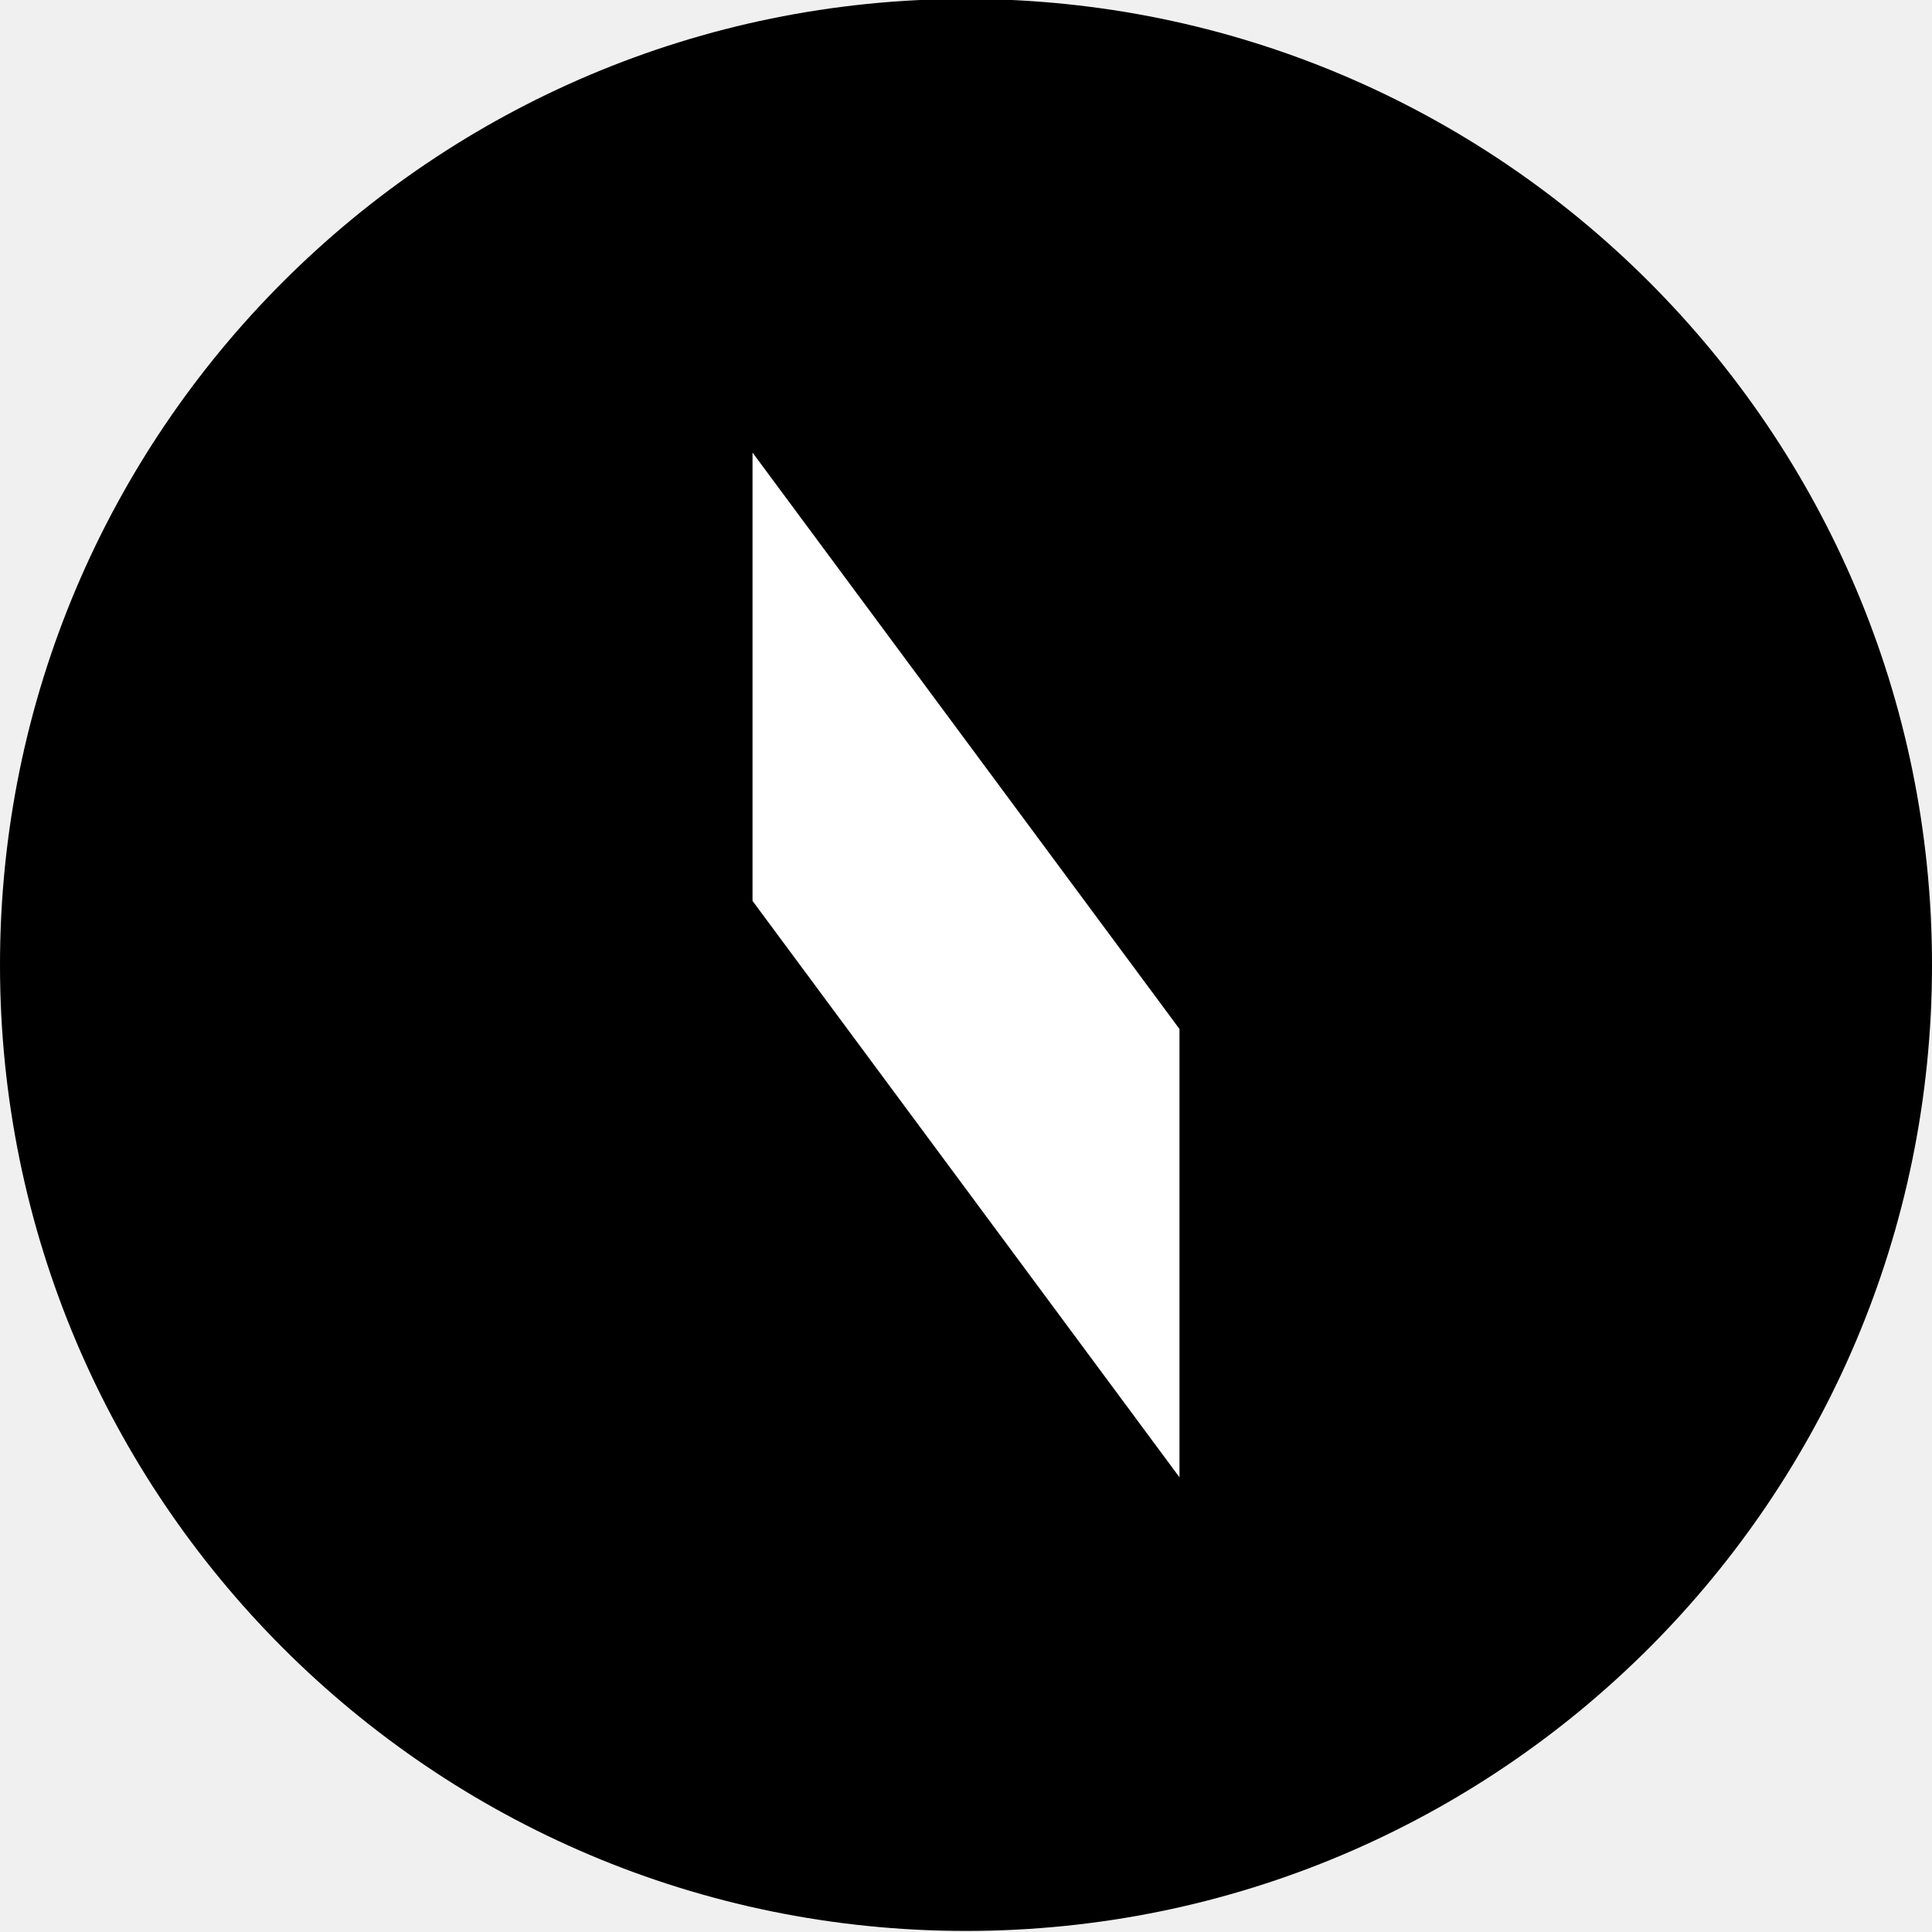
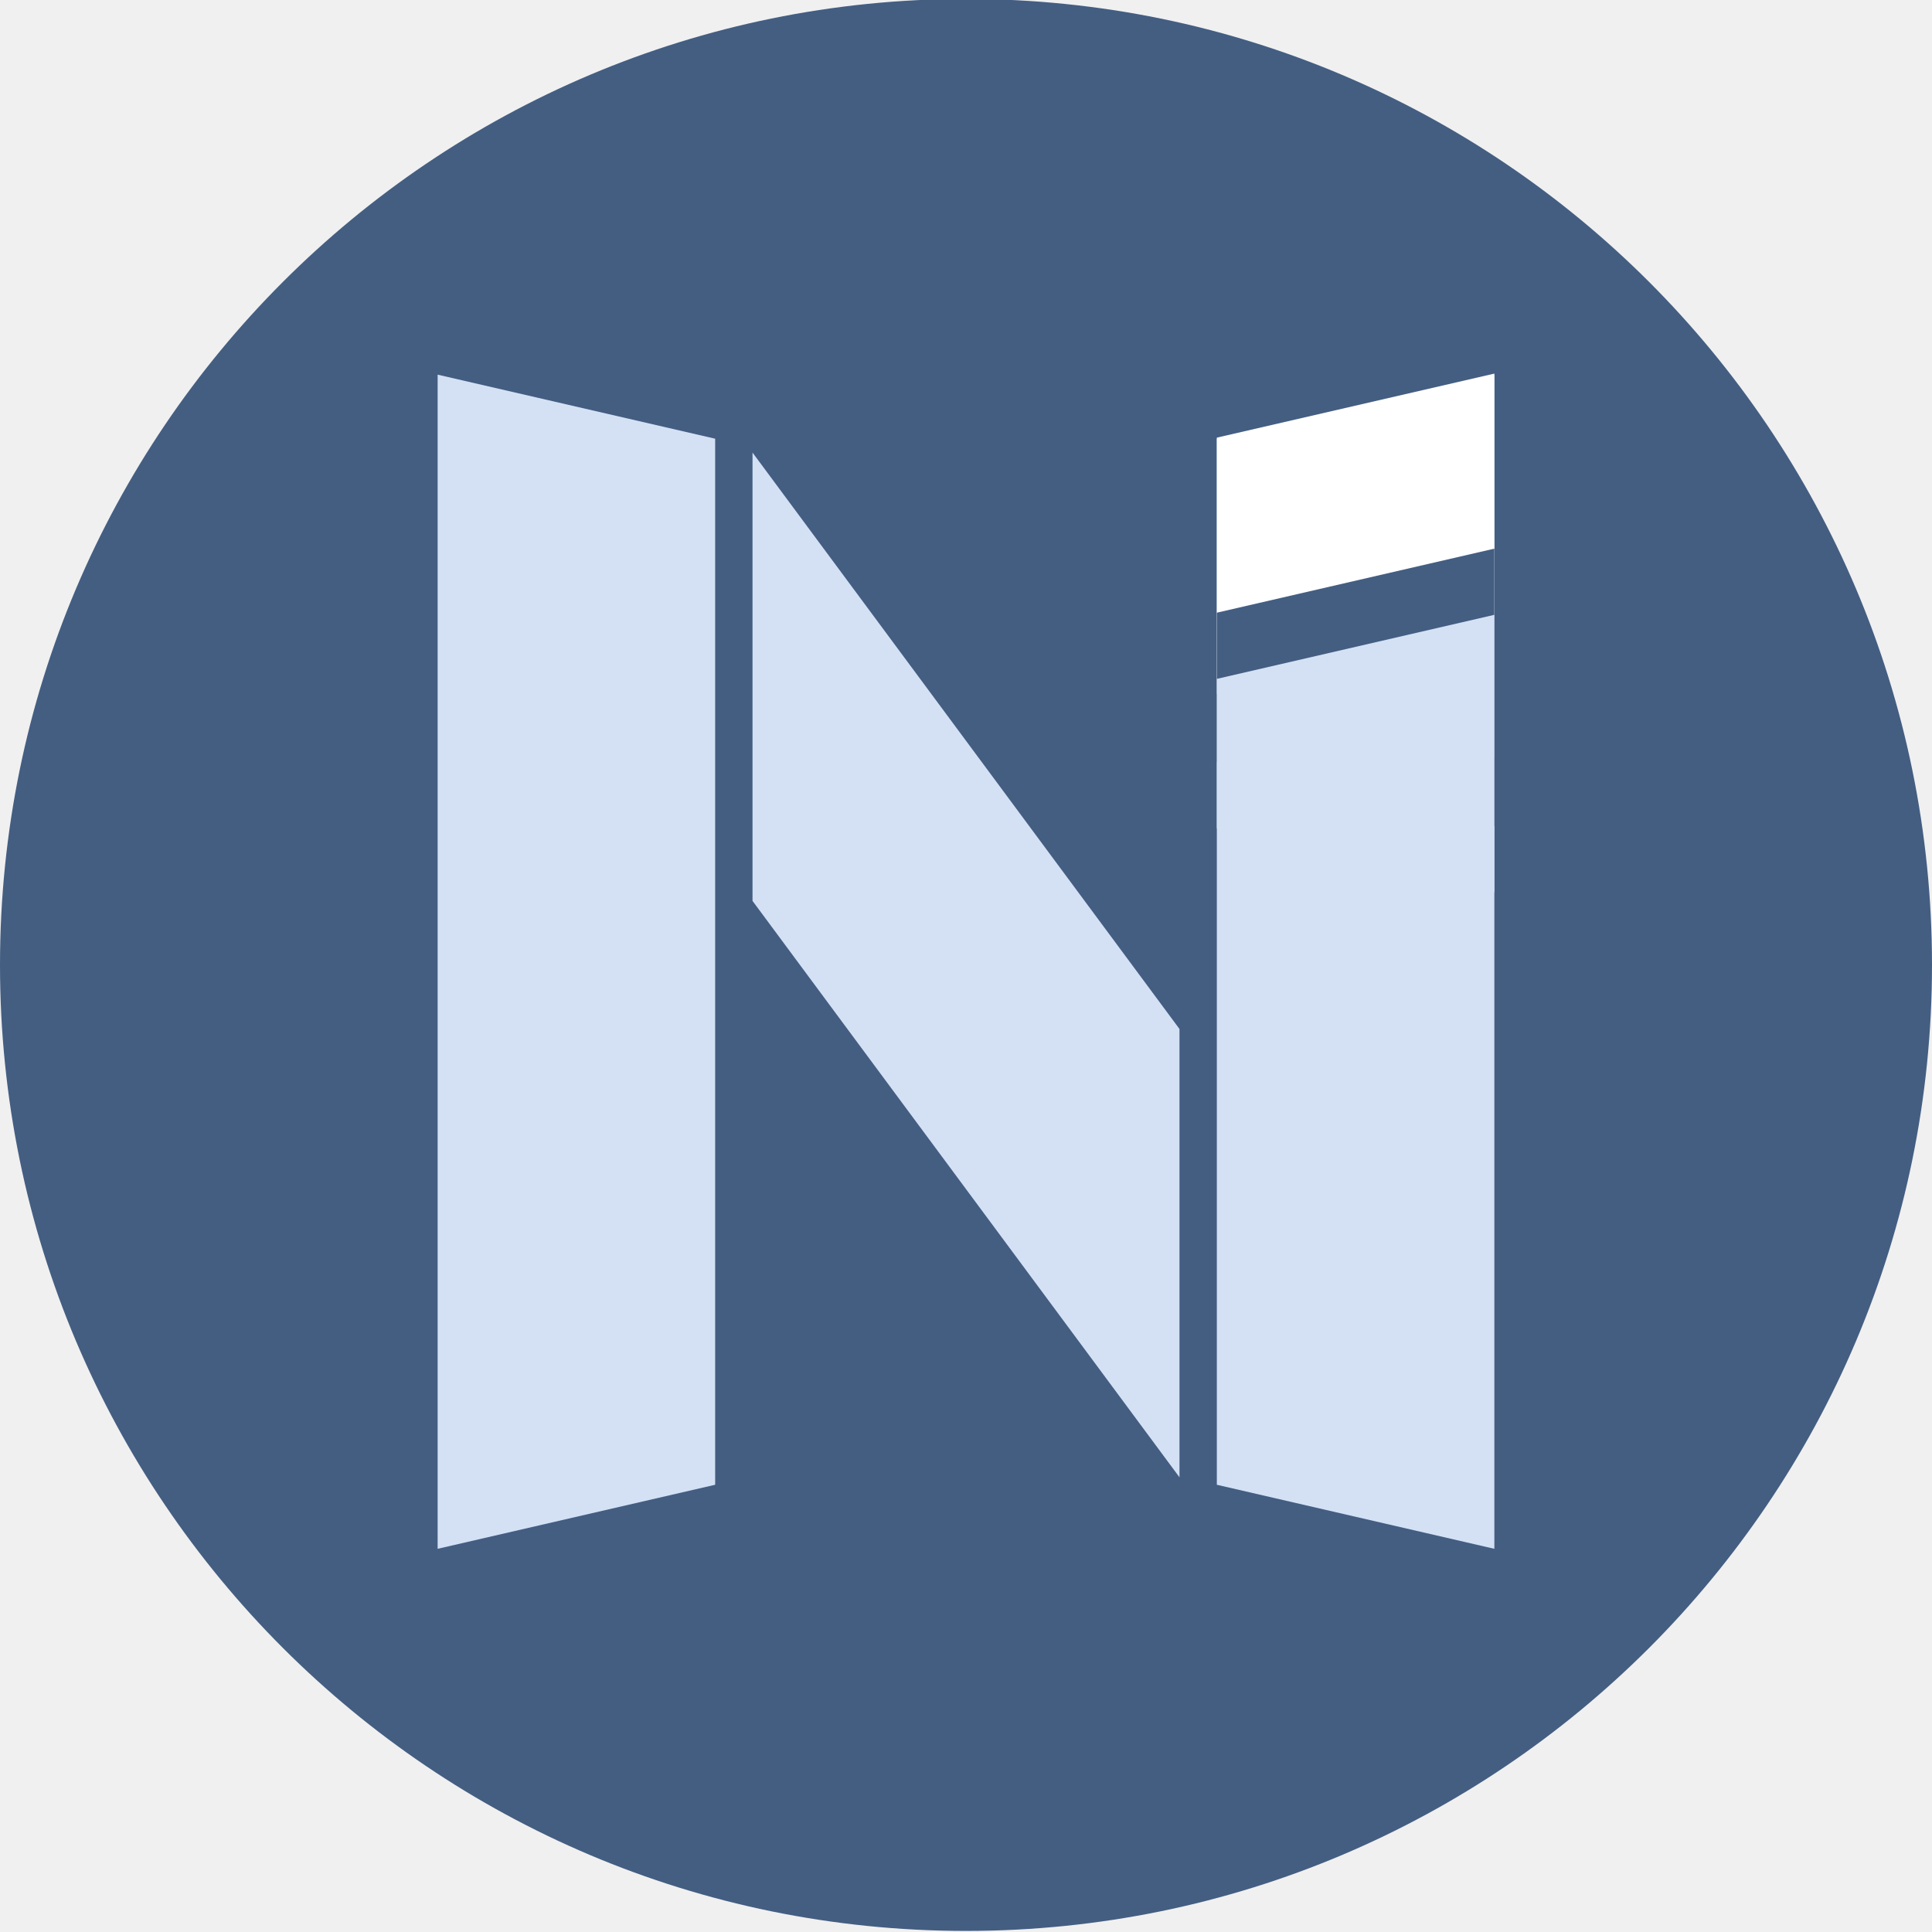
<svg xmlns="http://www.w3.org/2000/svg" style="background: transparent; background-color: transparent; color-scheme: light dark;" version="1.1" width="905px" height="905px" viewBox="0 0 905 905">
  <defs />
  <g>
    <g data-cell-id="0">
      <g data-cell-id="1">
        <g data-cell-id="d_xgrN8cmmKn0M77IVn5-11">
          <g>
-             <ellipse cx="452.5" cy="452" rx="452.5" ry="452.5" fill="#000000" stroke="none" pointer-events="all" style="fill: light-dark(rgb(0, 0, 0), rgb(68, 94, 130));" />
+             <ellipse cx="452.5" cy="452" rx="452.5" ry="452.5" fill="#445e82" stroke="none" pointer-events="all" style="fill: rgb(68, 94, 130);" />
          </g>
        </g>
        <g data-cell-id="d_xgrN8cmmKn0M77IVn5-2">
          <g>
-             <path d="M -5 515.5 L 25 385.5 L 515 385.5 L 545 515.5 Z" fill="#000000" stroke="none" transform="rotate(90,270,450.5)" pointer-events="all" style="fill: light-dark(rgb(0, 0, 0), rgb(212, 225, 245));" />
+             <path d="M -5 515.5 L 25 385.5 L 515 385.5 L 545 515.5 Z" fill="#d4e1f5" stroke="none" transform="rotate(90,270,450.5)" pointer-events="all" style="fill: rgb(212, 225, 245);" />
          </g>
        </g>
        <g data-cell-id="d_xgrN8cmmKn0M77IVn5-3">
          <g>
-             <path d="M 360 515.5 L 390 385.5 L 880 385.5 L 910 515.5 Z" fill="#000000" stroke="none" transform="rotate(-90,635,450.5)" pointer-events="all" style="fill: light-dark(rgb(0, 0, 0), rgb(212, 225, 245));" />
+             <path d="M 360 515.5 L 390 385.5 L 880 385.5 L 910 515.5 Z" fill="#d4e1f5" stroke="none" transform="rotate(-90,635,450.5)" pointer-events="all" style="fill: rgb(212, 225, 245);" />
          </g>
        </g>
        <g data-cell-id="d_xgrN8cmmKn0M77IVn5-5">
          <g>
-             <path d="M 212.5 552 L 482.5 352 L 692.5 352 L 422.5 552 Z" fill="#ffffff" stroke="none" transform="rotate(90,452.5,452)" pointer-events="all" style="fill: light-dark(rgb(255, 255, 255), rgb(212, 225, 245));" />
+             <path d="M 212.5 552 L 482.5 352 L 692.5 352 L 422.5 552 Z" fill="#d4e1f5" stroke="none" transform="rotate(90,452.5,452)" pointer-events="all" style="fill: rgb(212, 225, 245);" />
          </g>
        </g>
        <g data-cell-id="d_xgrN8cmmKn0M77IVn5-8">
          <g>
-             <path d="M 545 330 L 575 200 L 695 200 L 725 330 Z" fill="#000000" stroke="none" transform="rotate(-90,635,265)" pointer-events="all" style="fill: light-dark(rgb(0, 0, 0), rgb(255, 255, 255));" />
+             <path d="M 545 330 L 575 200 L 695 200 L 725 330 Z" fill="#ffffff" stroke="none" transform="rotate(-90,635,265)" pointer-events="all" style="fill: rgb(255, 255, 255);" />
          </g>
        </g>
        <g data-cell-id="d_xgrN8cmmKn0M77IVn5-10">
          <g>
-             <path d="M 570 387 L 600 257 L 670 257 L 700 387 Z" fill="#000000" stroke="none" transform="rotate(-90,635,322)" pointer-events="all" style="fill: light-dark(rgb(0, 0, 0), rgb(68, 94, 130));" />
+             <path d="M 570 387 L 600 257 L 670 257 L 700 387 Z" fill="#445e82" stroke="none" transform="rotate(-90,635,322)" pointer-events="all" style="fill: rgb(68, 94, 130);" />
          </g>
        </g>
        <g data-cell-id="d_xgrN8cmmKn0M77IVn5-9">
          <g>
-             <path d="M 570 418 L 600 288 L 670 288 L 700 418 Z" fill="#000000" stroke="none" transform="rotate(-90,635,353)" pointer-events="all" style="fill: light-dark(rgb(0, 0, 0), rgb(212, 225, 245));" />
+             <path d="M 570 418 L 600 288 L 670 288 L 700 418 Z" fill="#d4e1f5" stroke="none" transform="rotate(-90,635,353)" pointer-events="all" style="fill: rgb(212, 225, 245);" />
          </g>
        </g>
      </g>
    </g>
  </g>
</svg>
